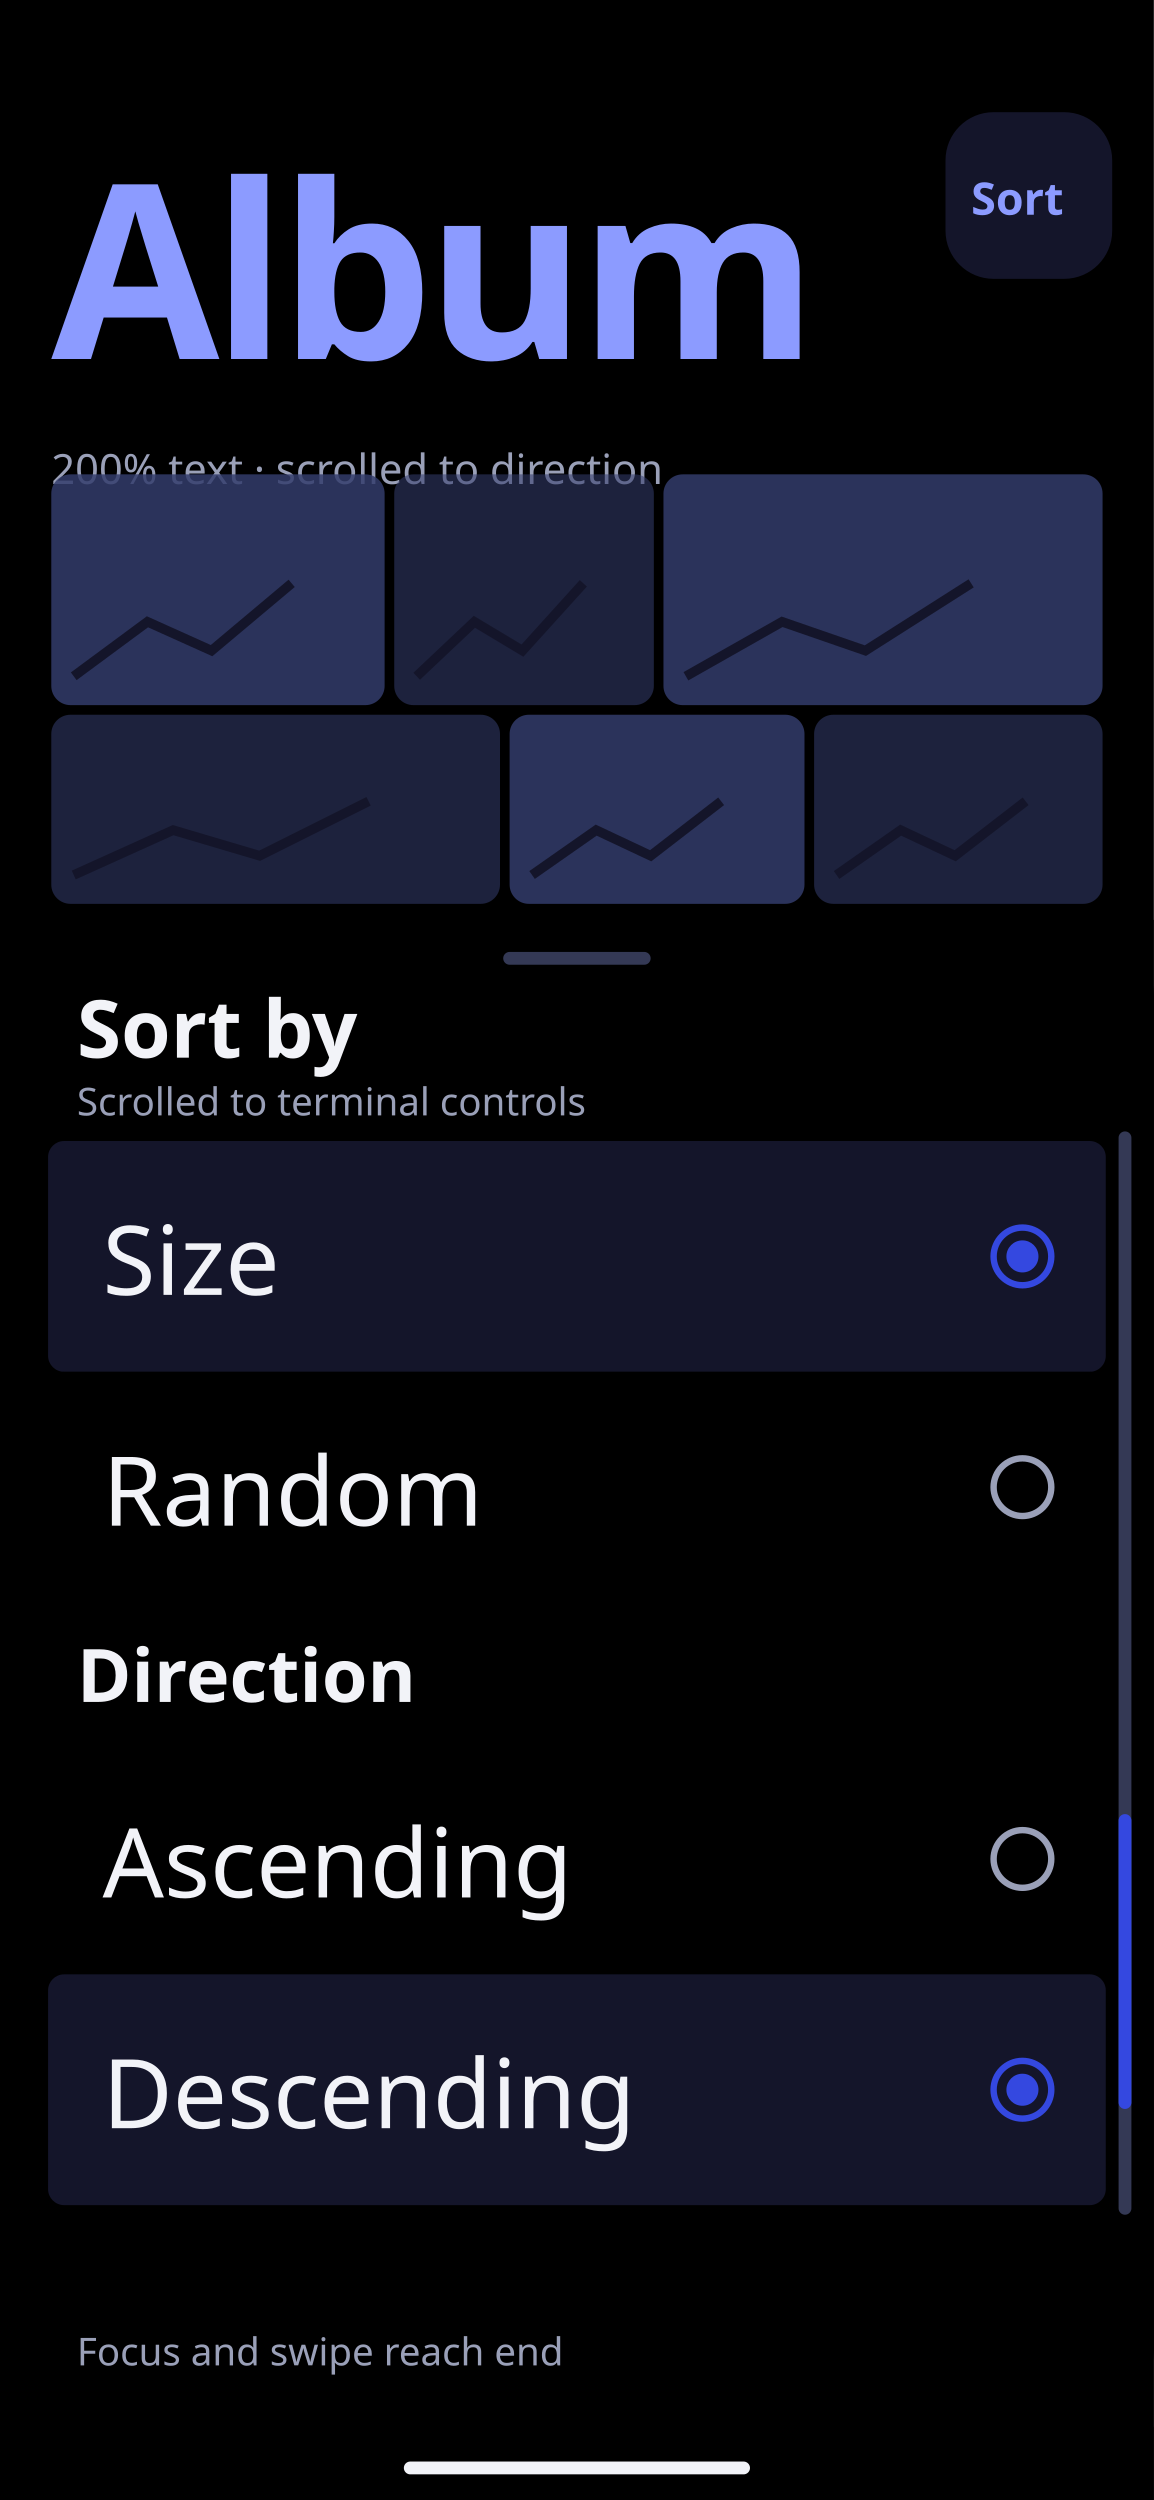
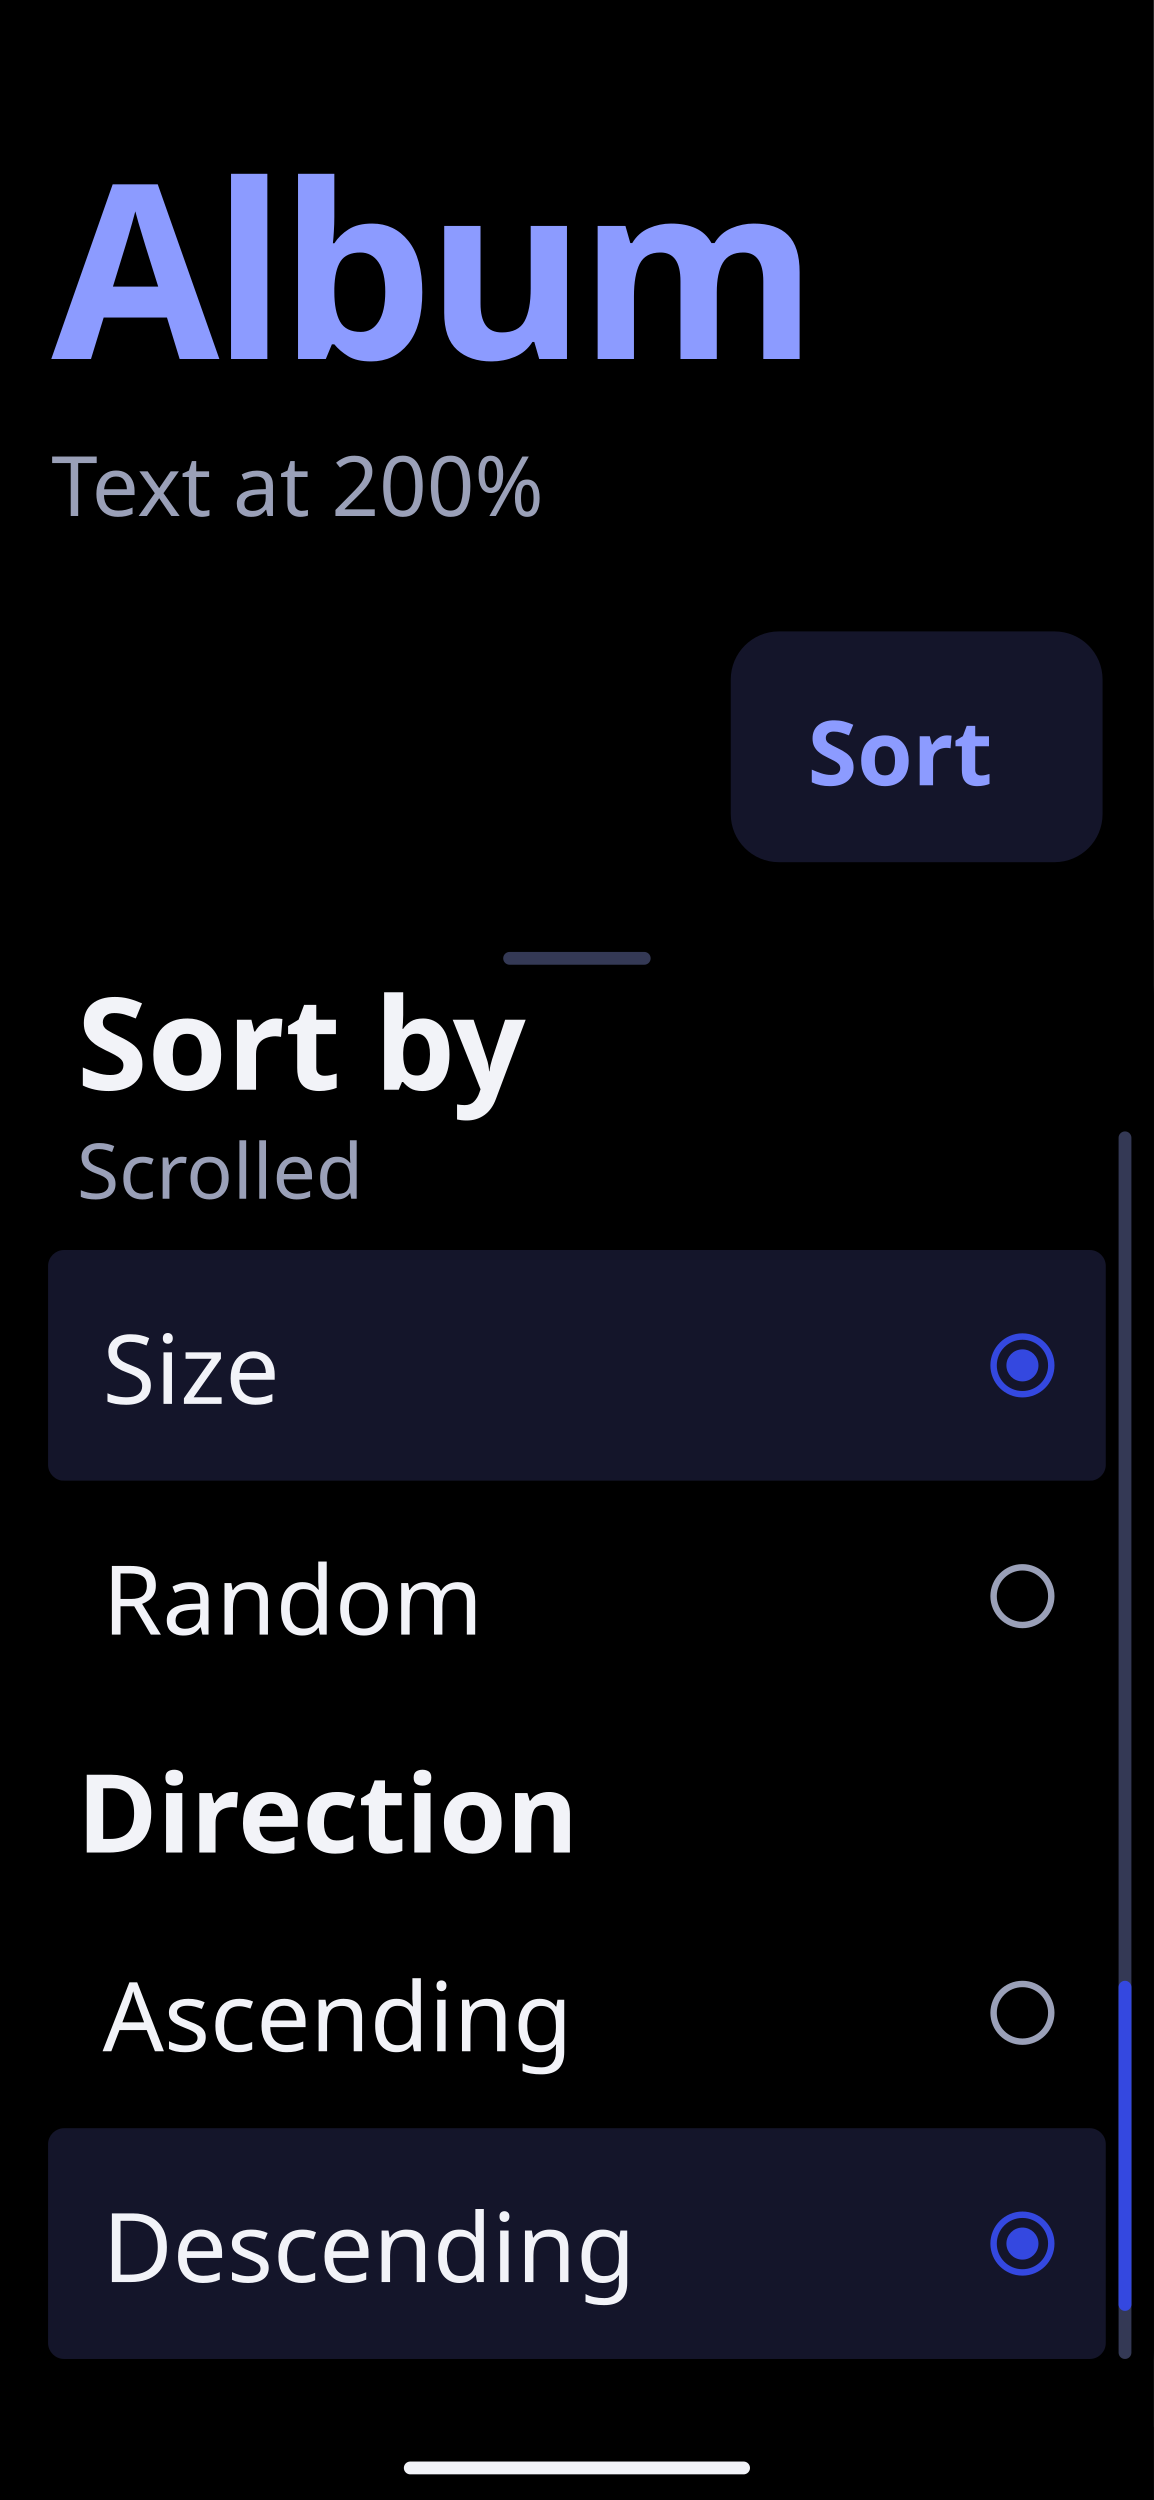
<svg xmlns="http://www.w3.org/2000/svg" width="1080" height="2340" viewBox="0 0 360 780" role="img" aria-labelledby="title desc" data-scene="font200-direction" data-theme="dark" data-synthetic="true" data-density-illustrative="3" data-font-scale="2" data-scroll-offset-dp="240">
  <rect x="0" y="0" width="360" height="780" rx="0" fill="#000000" />
-   <text x="16" y="112" fill="#8C9BFF" font-size="76" font-family="Funnel Display, sans-serif" font-weight="700" letter-spacing="-0.03em" data-role="screen-title" data-spec="38/44sp; 76/88sp at 200%">Album</text>
-   <text x="16" y="151" fill="#9AA0B8" font-size="13" font-family="Funnel Sans, sans-serif" font-weight="400">200% text · scrolled to direction</text>
-   <rect x="295" y="35" width="52" height="52" rx="15" fill="#14152A" data-target="sort" />
-   <text x="303" y="67" fill="#8C9BFF" font-size="14" font-family="Funnel Sans, sans-serif" font-weight="600">Sort</text>
-   <rect x="16" y="148" width="104" height="72" rx="6" fill="#333C6C" opacity=".84" />
-   <path d="M23 211 l23 -17 l20 9 l25 -21" stroke="#14152A" stroke-width="3" fill="none" />
-   <rect x="123" y="148" width="81" height="72" rx="6" fill="#333C6C" opacity=".56" />
-   <path d="M130 211 l18 -17 l15 9 l19 -21" stroke="#14152A" stroke-width="3" fill="none" />
-   <rect x="207" y="148" width="137" height="72" rx="6" fill="#333C6C" opacity=".84" />
-   <path d="M214 211 l30 -17 l26 9 l33 -21" stroke="#14152A" stroke-width="3" fill="none" />
-   <rect x="16" y="223" width="140" height="59" rx="6" fill="#333C6C" opacity=".56" />
-   <path d="M23 273 l31 -14 l27 8 l34 -17" stroke="#14152A" stroke-width="3" fill="none" />
-   <rect x="159" y="223" width="92" height="59" rx="6" fill="#333C6C" opacity=".84" />
-   <path d="M166 273 l20 -14 l17 8 l22 -17" stroke="#14152A" stroke-width="3" fill="none" />
-   <rect x="254" y="223" width="90" height="59" rx="6" fill="#333C6C" opacity=".56" />
-   <path d="M261 273 l20 -14 l17 8 l22 -17" stroke="#14152A" stroke-width="3" fill="none" />
+   <text x="16" y="112" fill="#8C9BFF" font-size="76" font-family="Funnel Display, sans-serif" font-weight="700" letter-spacing="-0.03em" data-role="screen-title" data-spec="38/44sp; 76/88sp at 200%" data-base-sp="38">Album</text>
+   <text x="16" y="161" fill="#9AA0B8" font-size="26" font-family="Funnel Sans, sans-serif" font-weight="400" data-role="header-subtitle" data-base-sp="13">Text at 200%</text>
  <rect x="0" y="287" width="360" height="470" rx="0" fill="#000000" opacity=".77" />
  <rect x="0" y="287" width="360" height="470" rx="24" fill="#000000" />
  <rect x="157" y="297" width="46" height="4" rx="2" fill="#343955" />
-   <text x="24" y="330" fill="#F2F3F8" font-size="25" font-family="Funnel Sans, sans-serif" font-weight="600">Sort by</text>
-   <text x="24" y="348" fill="#9AA0B8" font-size="12" font-family="Funnel Sans, sans-serif" font-weight="400">Scrolled to terminal controls</text>
-   <rect x="15" y="356" width="330" height="72" rx="5" fill="#14152A" data-target="key" data-selected="true" data-key="Size" />
-   <text x="32" y="404" fill="#F2F3F8" font-size="30" font-family="Funnel Sans, sans-serif" font-weight="400">Size</text>
-   <circle cx="319" cy="392" r="9" stroke="#3448E0" stroke-width="2" fill="none" />
-   <circle cx="319" cy="392" r="5" fill="#3448E0" />
-   <rect x="15" y="428" width="330" height="72" rx="5" fill="#000000" data-target="key" data-selected="false" data-key="Random" />
-   <text x="32" y="476" fill="#F2F3F8" font-size="30" font-family="Funnel Sans, sans-serif" font-weight="400">Random</text>
-   <circle cx="319" cy="464" r="9" stroke="#9AA0B8" stroke-width="2" fill="none" />
-   <text x="24" y="531" fill="#F2F3F8" font-size="23" font-family="Funnel Sans, sans-serif" font-weight="600">Direction</text>
-   <rect x="15" y="544" width="330" height="72" rx="5" fill="#000000" data-target="direction" data-selected="false" data-direction="Ascending" />
-   <text x="32" y="592" fill="#F2F3F8" font-size="30" font-family="Funnel Sans, sans-serif" font-weight="400">Ascending</text>
-   <circle cx="319" cy="580" r="9" stroke="#9AA0B8" stroke-width="2" fill="none" />
-   <rect x="15" y="616" width="330" height="72" rx="5" fill="#14152A" data-target="direction" data-selected="true" data-direction="Descending" />
-   <text x="32" y="664" fill="#F2F3F8" font-size="30" font-family="Funnel Sans, sans-serif" font-weight="400">Descending</text>
-   <circle cx="319" cy="652" r="9" stroke="#3448E0" stroke-width="2" fill="none" />
-   <circle cx="319" cy="652" r="5" fill="#3448E0" />
-   <rect x="349" y="353" width="4" height="338" rx="2" fill="#343955" />
-   <rect x="349" y="566" width="4" height="92" rx="2" fill="#3448E0" />
-   <text x="24" y="738" fill="#9AA0B8" font-size="12" font-family="Funnel Sans, sans-serif" font-weight="400">Focus and swipe reach end</text>
+   <rect x="228" y="197" width="116" height="72" rx="15" fill="#14152A" data-target="sort" />
+   <text x="252" y="245" fill="#8C9BFF" font-size="28" font-family="Funnel Sans, sans-serif" font-weight="600" data-role="sort-entry-label" data-base-sp="14">Sort</text>
+   <text x="24" y="340" fill="#F2F3F8" font-size="40" font-family="Funnel Sans, sans-serif" font-weight="600" data-role="sheet-title" data-base-sp="20">Sort by</text>
+   <text x="24" y="374" fill="#9AA0B8" font-size="24" font-family="Funnel Sans, sans-serif" font-weight="400" data-role="scroll-hint" data-base-sp="12">Scrolled</text>
+   <rect x="15" y="390" width="330" height="72" rx="5" fill="#14152A" data-target="key" data-selected="true" data-key="Size" />
+   <text x="32" y="438" fill="#F2F3F8" font-size="30" font-family="Funnel Sans, sans-serif" font-weight="400" data-role="option-label" data-base-sp="15">Size</text>
+   <circle cx="319" cy="426" r="9" stroke="#3448E0" stroke-width="2" fill="none" />
+   <circle cx="319" cy="426" r="5" fill="#3448E0" />
+   <rect x="15" y="462" width="330" height="72" rx="5" fill="#000000" data-target="key" data-selected="false" data-key="Random" />
+   <text x="32" y="510" fill="#F2F3F8" font-size="30" font-family="Funnel Sans, sans-serif" font-weight="400" data-role="option-label" data-base-sp="15">Random</text>
+   <circle cx="319" cy="498" r="9" stroke="#9AA0B8" stroke-width="2" fill="none" />
+   <text x="24" y="578" fill="#F2F3F8" font-size="34" font-family="Funnel Sans, sans-serif" font-weight="600" data-role="direction-heading" data-base-sp="17">Direction</text>
+   <rect x="15" y="592" width="330" height="72" rx="5" fill="#000000" data-target="direction" data-selected="false" data-direction="Ascending" />
+   <text x="32" y="640" fill="#F2F3F8" font-size="30" font-family="Funnel Sans, sans-serif" font-weight="400" data-role="option-label" data-base-sp="15">Ascending</text>
+   <circle cx="319" cy="628" r="9" stroke="#9AA0B8" stroke-width="2" fill="none" />
+   <rect x="15" y="664" width="330" height="72" rx="5" fill="#14152A" data-target="direction" data-selected="true" data-direction="Descending" />
+   <text x="32" y="712" fill="#F2F3F8" font-size="30" font-family="Funnel Sans, sans-serif" font-weight="400" data-role="option-label" data-base-sp="15">Descending</text>
+   <circle cx="319" cy="700" r="9" stroke="#3448E0" stroke-width="2" fill="none" />
+   <circle cx="319" cy="700" r="5" fill="#3448E0" />
+   <rect x="349" y="353" width="4" height="383" rx="2" fill="#343955" />
+   <rect x="349" y="618" width="4" height="103" rx="2" fill="#3448E0" />
  <rect x="0" y="757" width="360" height="23" rx="0" fill="#000000" />
  <rect x="126" y="768" width="108" height="4" rx="2" fill="#F2F3F8" />
</svg>
